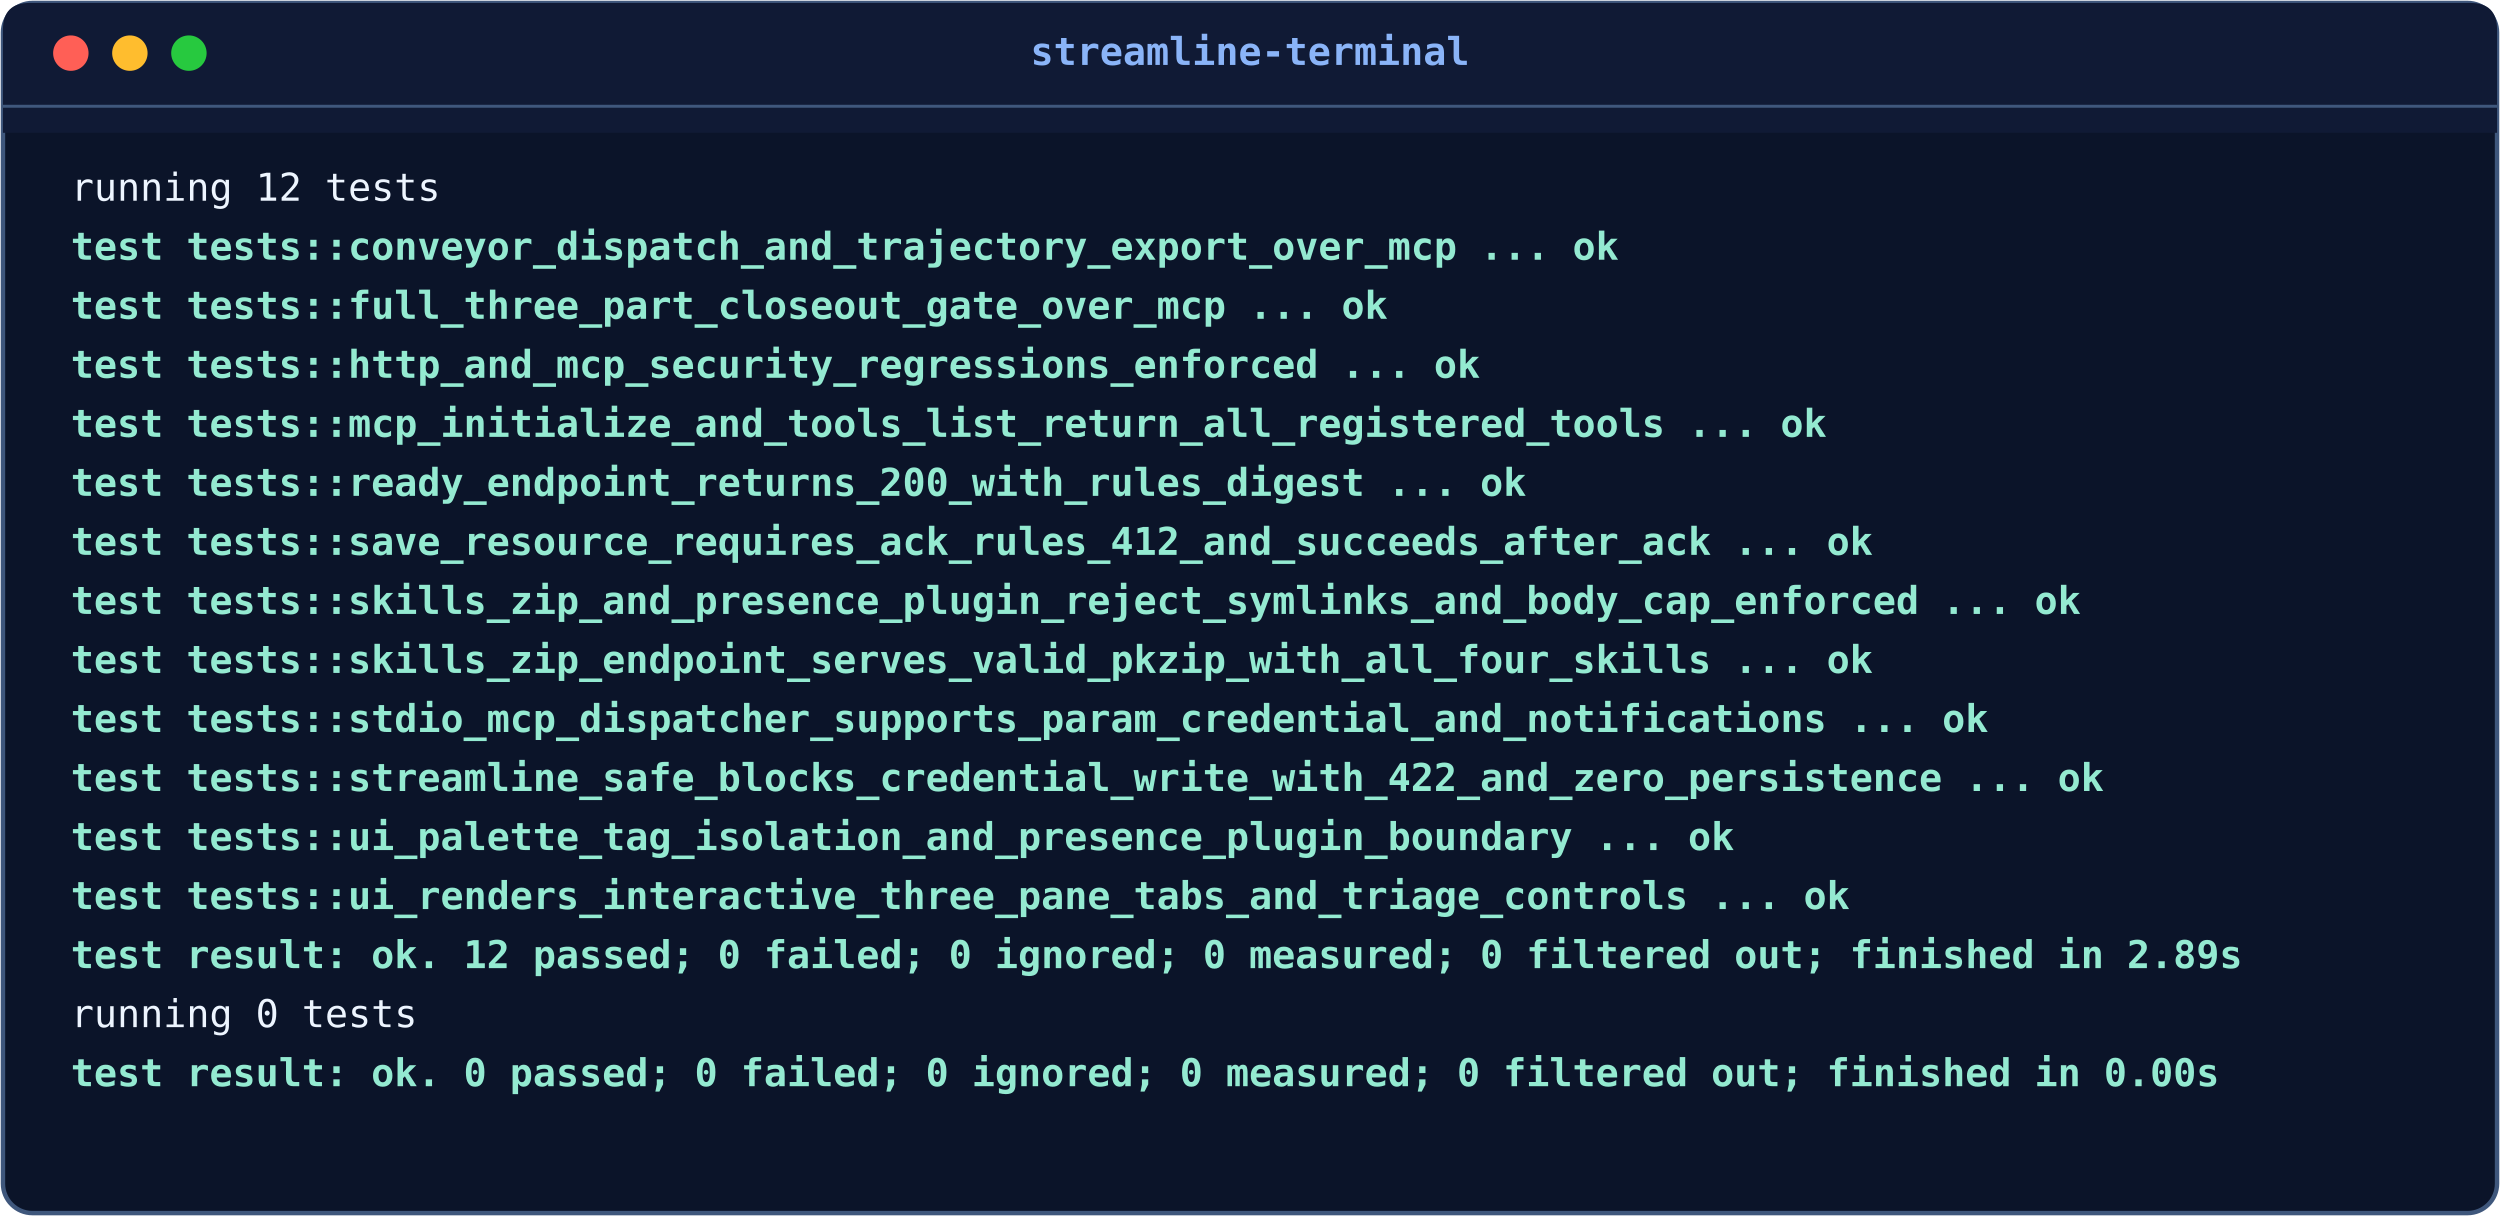
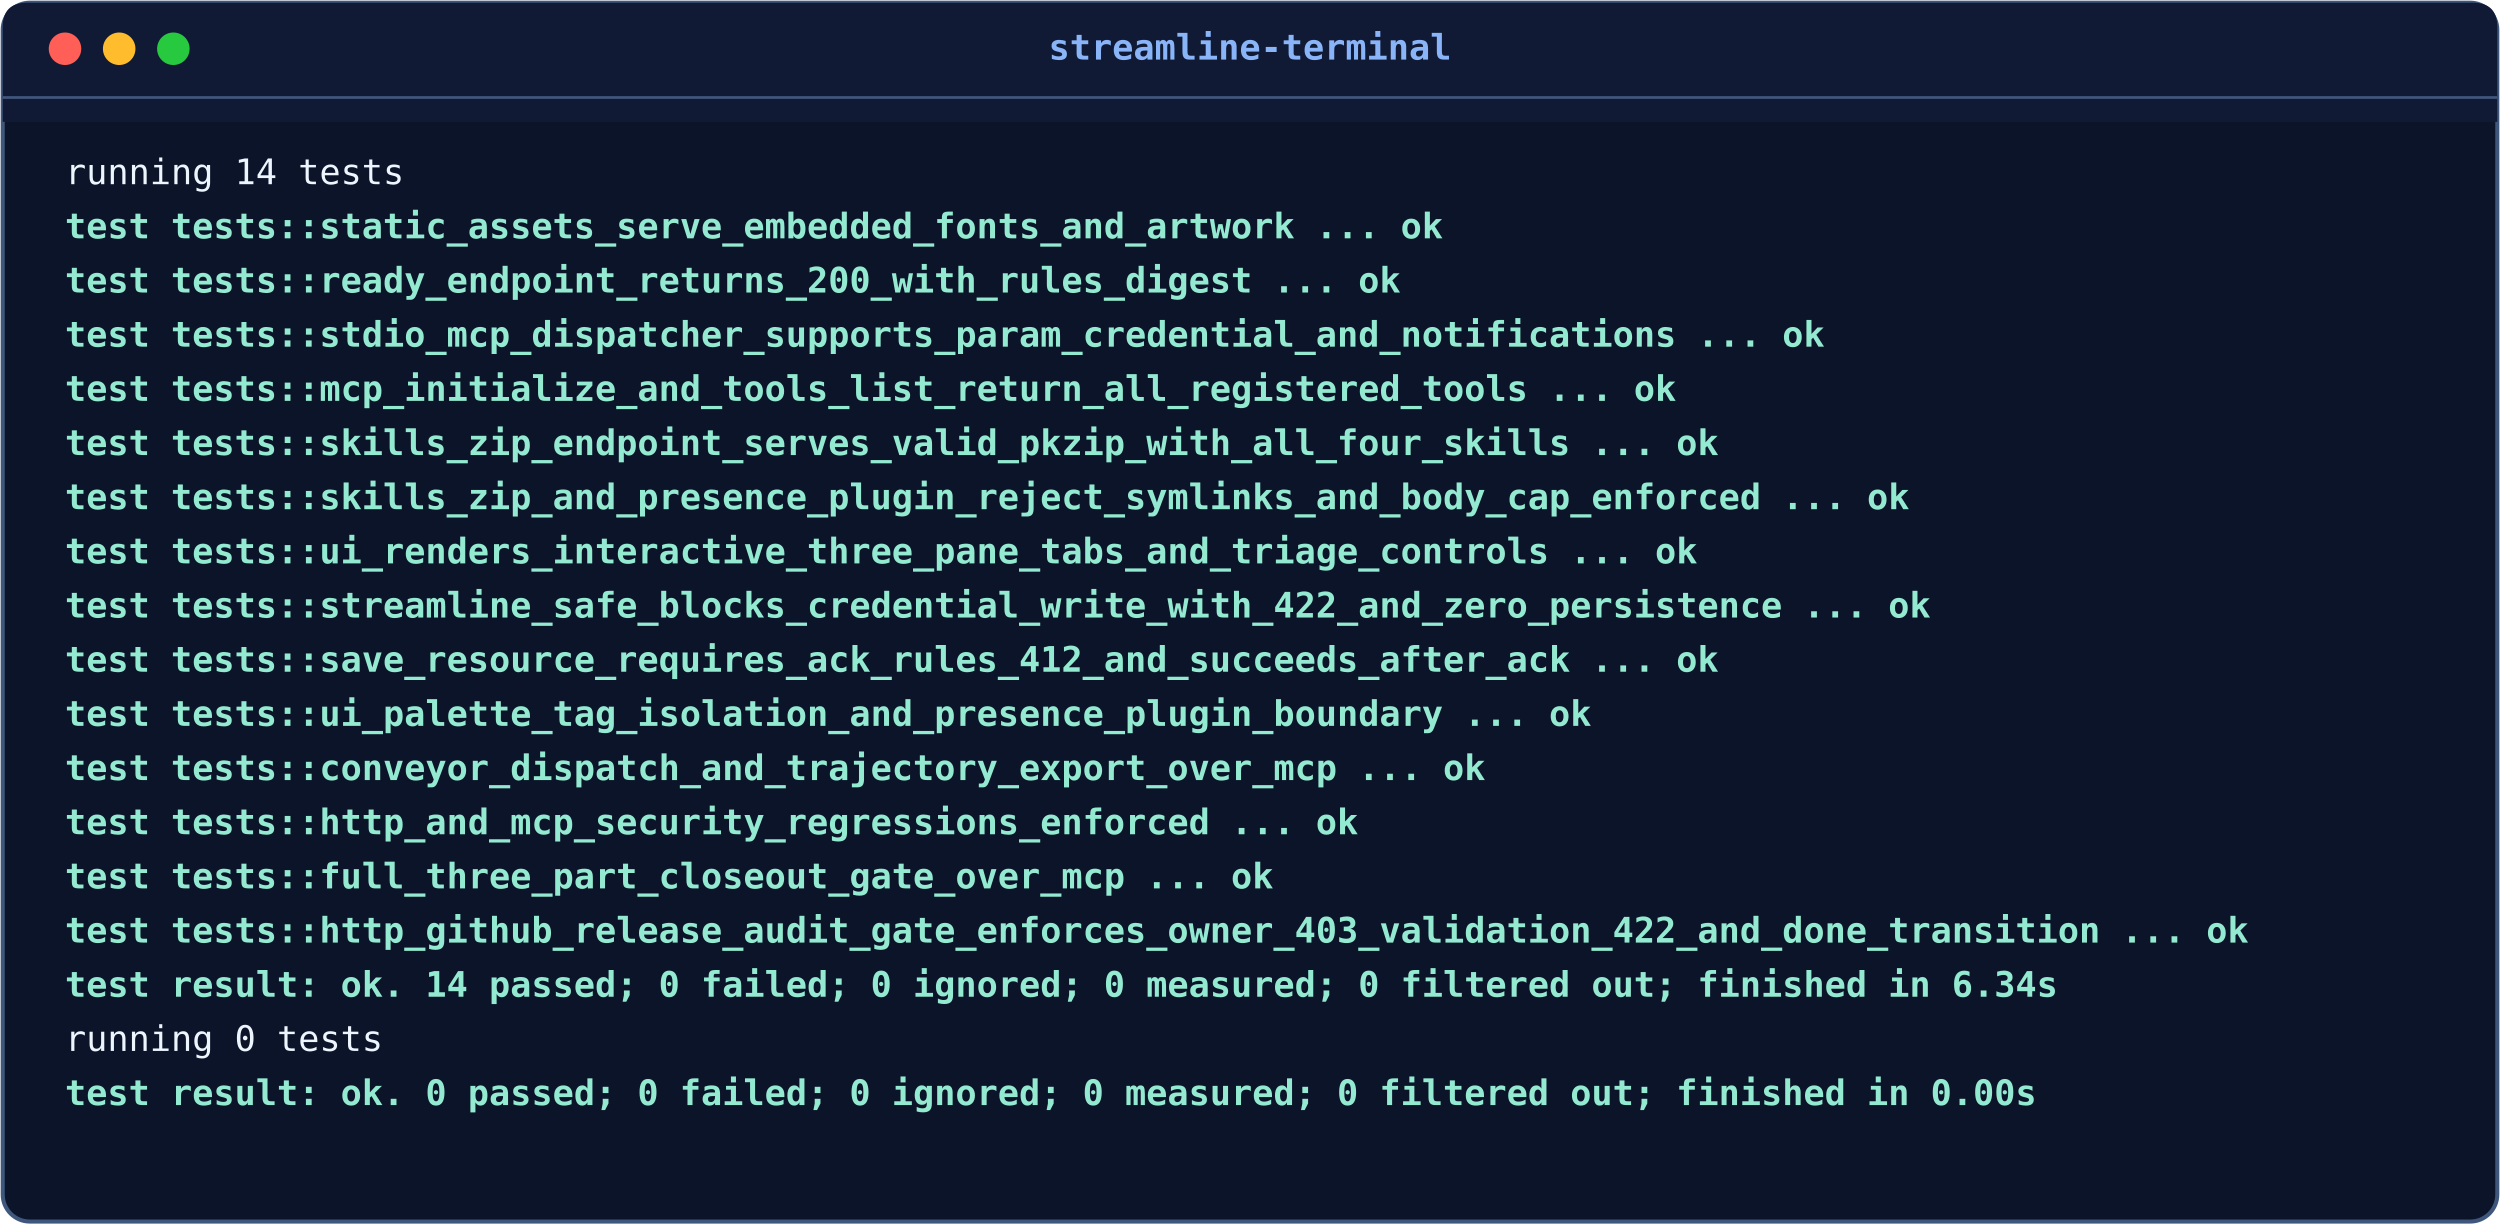
- <svg xmlns="http://www.w3.org/2000/svg" width="847" height="412" viewBox="0 0 847 412">
+ <svg xmlns="http://www.w3.org/2000/svg" width="923" height="452" viewBox="0 0 923 452">
  <defs>
    <style>
      .term-bg { fill: #0b1429; stroke: #3f577c; stroke-width: 1.5; rx: 10; }
      .header-bg { fill: #101a35; rx: 10; }
      .dot-red { fill: #ff5f56; }
      .dot-yellow { fill: #ffbd2e; }
      .dot-green { fill: #27c93f; }
      .title { fill: #8ab4f8; font-family: ui-monospace, SFMono-Regular, Menlo, Monaco, Consolas, monospace; font-size: 13px; font-weight: 600; }
      .code { fill: #edf5ff; font-family: ui-monospace, SFMono-Regular, Menlo, Monaco, Consolas, monospace; font-size: 13px; }
      .highlight { fill: #94ead1; font-weight: 600; }
    </style>
  </defs>
-   <rect x="1" y="1" width="845" height="410" class="term-bg" />
-   <path d="M 1,10 q 0,-9 9,-9 h 827 q 9,0 9,9 v 35 h -845 v -35" fill="#101a35" />
+   <rect x="1" y="1" width="921" height="450" class="term-bg" />
+   <path d="M 1,10 q 0,-9 9,-9 h 903 q 9,0 9,9 v 35 h -921 v -35" fill="#101a35" />
  <circle cx="24" cy="18" r="6" class="dot-red" />
  <circle cx="44" cy="18" r="6" class="dot-yellow" />
  <circle cx="64" cy="18" r="6" class="dot-green" />
-   <text x="423.5" y="22" text-anchor="middle" class="title">streamline-terminal</text>
-   <line x1="1" y1="36" x2="846" y2="36" stroke="#3f577c" stroke-width="1" />
-   <text x="24" y="68" class="code">running 12 tests</text>
-   <text x="24" y="88" class="code highlight">test tests::conveyor_dispatch_and_trajectory_export_over_mcp ... ok</text>
-   <text x="24" y="108" class="code highlight">test tests::full_three_part_closeout_gate_over_mcp ... ok</text>
-   <text x="24" y="128" class="code highlight">test tests::http_and_mcp_security_regressions_enforced ... ok</text>
+   <text x="461.5" y="22" text-anchor="middle" class="title">streamline-terminal</text>
+   <line x1="1" y1="36" x2="922" y2="36" stroke="#3f577c" stroke-width="1" />
+   <text x="24" y="68" class="code">running 14 tests</text>
+   <text x="24" y="88" class="code highlight">test tests::static_assets_serve_embedded_fonts_and_artwork ... ok</text>
+   <text x="24" y="108" class="code highlight">test tests::ready_endpoint_returns_200_with_rules_digest ... ok</text>
+   <text x="24" y="128" class="code highlight">test tests::stdio_mcp_dispatcher_supports_param_credential_and_notifications ... ok</text>
  <text x="24" y="148" class="code highlight">test tests::mcp_initialize_and_tools_list_return_all_registered_tools ... ok</text>
-   <text x="24" y="168" class="code highlight">test tests::ready_endpoint_returns_200_with_rules_digest ... ok</text>
-   <text x="24" y="188" class="code highlight">test tests::save_resource_requires_ack_rules_412_and_succeeds_after_ack ... ok</text>
-   <text x="24" y="208" class="code highlight">test tests::skills_zip_and_presence_plugin_reject_symlinks_and_body_cap_enforced ... ok</text>
-   <text x="24" y="228" class="code highlight">test tests::skills_zip_endpoint_serves_valid_pkzip_with_all_four_skills ... ok</text>
-   <text x="24" y="248" class="code highlight">test tests::stdio_mcp_dispatcher_supports_param_credential_and_notifications ... ok</text>
-   <text x="24" y="268" class="code highlight">test tests::streamline_safe_blocks_credential_write_with_422_and_zero_persistence ... ok</text>
-   <text x="24" y="288" class="code highlight">test tests::ui_palette_tag_isolation_and_presence_plugin_boundary ... ok</text>
-   <text x="24" y="308" class="code highlight">test tests::ui_renders_interactive_three_pane_tabs_and_triage_controls ... ok</text>
-   <text x="24" y="328" class="code highlight">test result: ok. 12 passed; 0 failed; 0 ignored; 0 measured; 0 filtered out; finished in 2.89s</text>
-   <text x="24" y="348" class="code">running 0 tests</text>
-   <text x="24" y="368" class="code highlight">test result: ok. 0 passed; 0 failed; 0 ignored; 0 measured; 0 filtered out; finished in 0.00s</text>
+   <text x="24" y="168" class="code highlight">test tests::skills_zip_endpoint_serves_valid_pkzip_with_all_four_skills ... ok</text>
+   <text x="24" y="188" class="code highlight">test tests::skills_zip_and_presence_plugin_reject_symlinks_and_body_cap_enforced ... ok</text>
+   <text x="24" y="208" class="code highlight">test tests::ui_renders_interactive_three_pane_tabs_and_triage_controls ... ok</text>
+   <text x="24" y="228" class="code highlight">test tests::streamline_safe_blocks_credential_write_with_422_and_zero_persistence ... ok</text>
+   <text x="24" y="248" class="code highlight">test tests::save_resource_requires_ack_rules_412_and_succeeds_after_ack ... ok</text>
+   <text x="24" y="268" class="code highlight">test tests::ui_palette_tag_isolation_and_presence_plugin_boundary ... ok</text>
+   <text x="24" y="288" class="code highlight">test tests::conveyor_dispatch_and_trajectory_export_over_mcp ... ok</text>
+   <text x="24" y="308" class="code highlight">test tests::http_and_mcp_security_regressions_enforced ... ok</text>
+   <text x="24" y="328" class="code highlight">test tests::full_three_part_closeout_gate_over_mcp ... ok</text>
+   <text x="24" y="348" class="code highlight">test tests::http_github_release_audit_gate_enforces_owner_403_validation_422_and_done_transition ... ok</text>
+   <text x="24" y="368" class="code highlight">test result: ok. 14 passed; 0 failed; 0 ignored; 0 measured; 0 filtered out; finished in 6.34s</text>
+   <text x="24" y="388" class="code">running 0 tests</text>
+   <text x="24" y="408" class="code highlight">test result: ok. 0 passed; 0 failed; 0 ignored; 0 measured; 0 filtered out; finished in 0.00s</text>
</svg>
